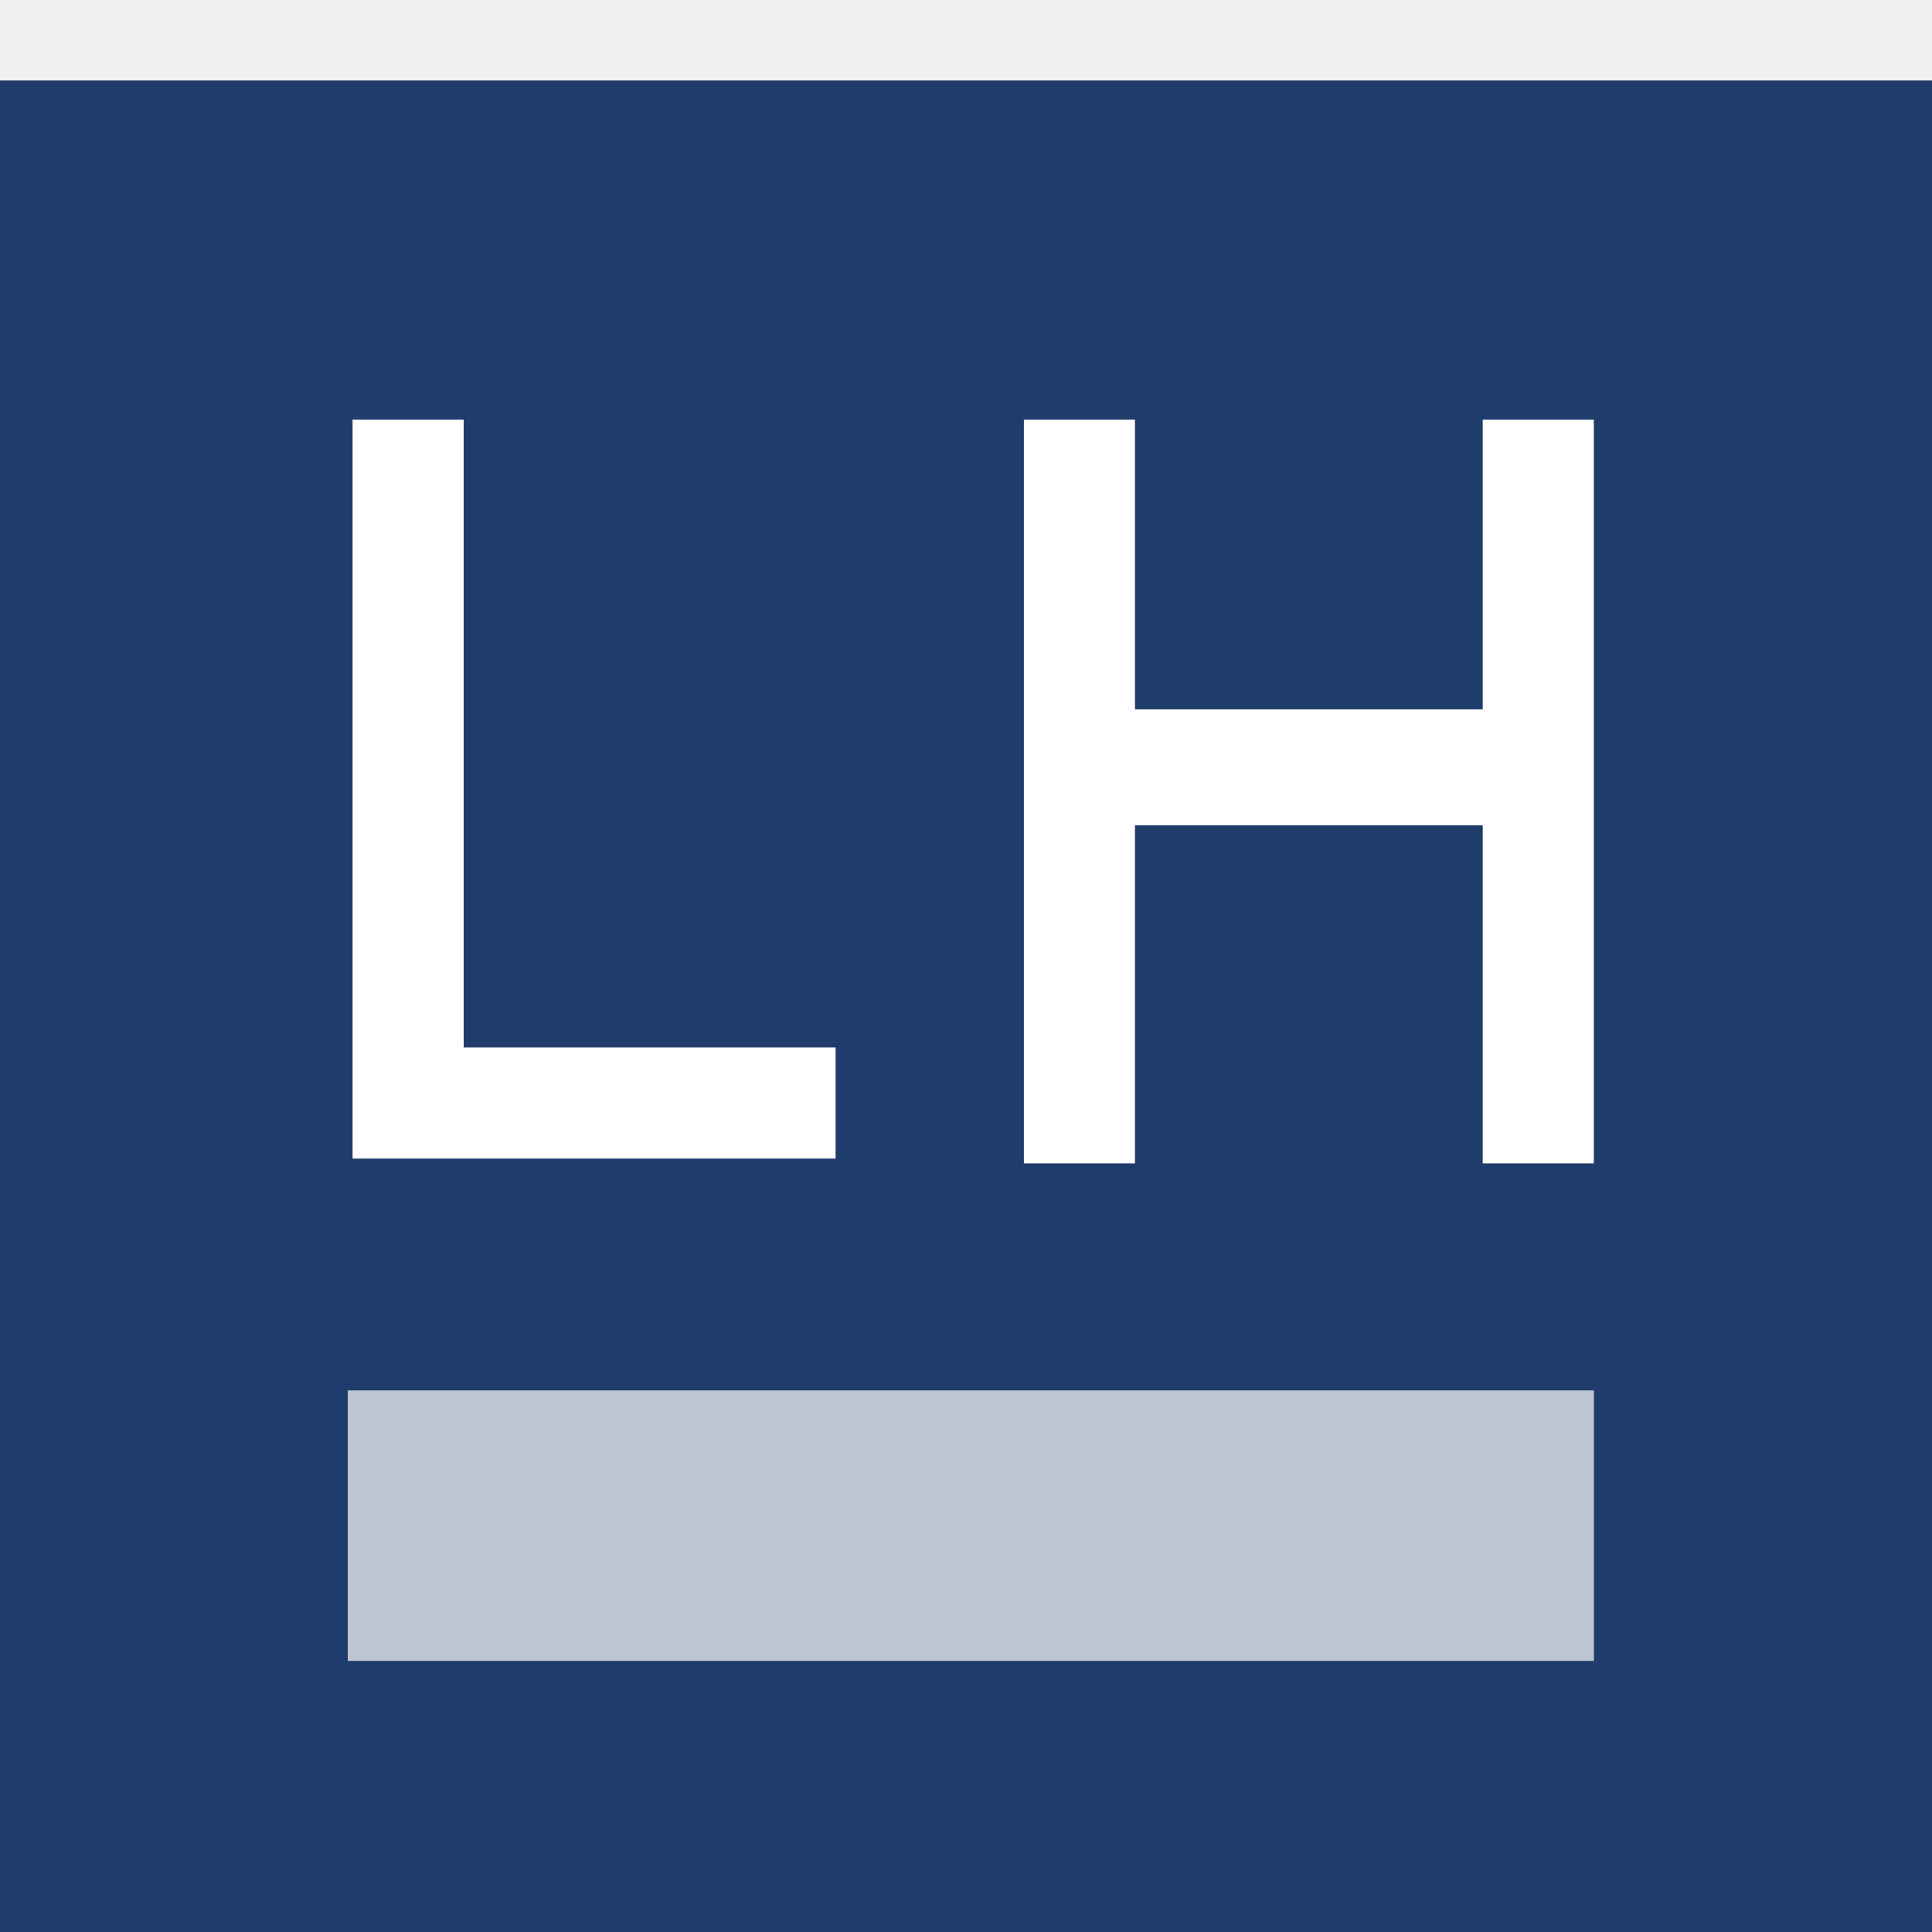
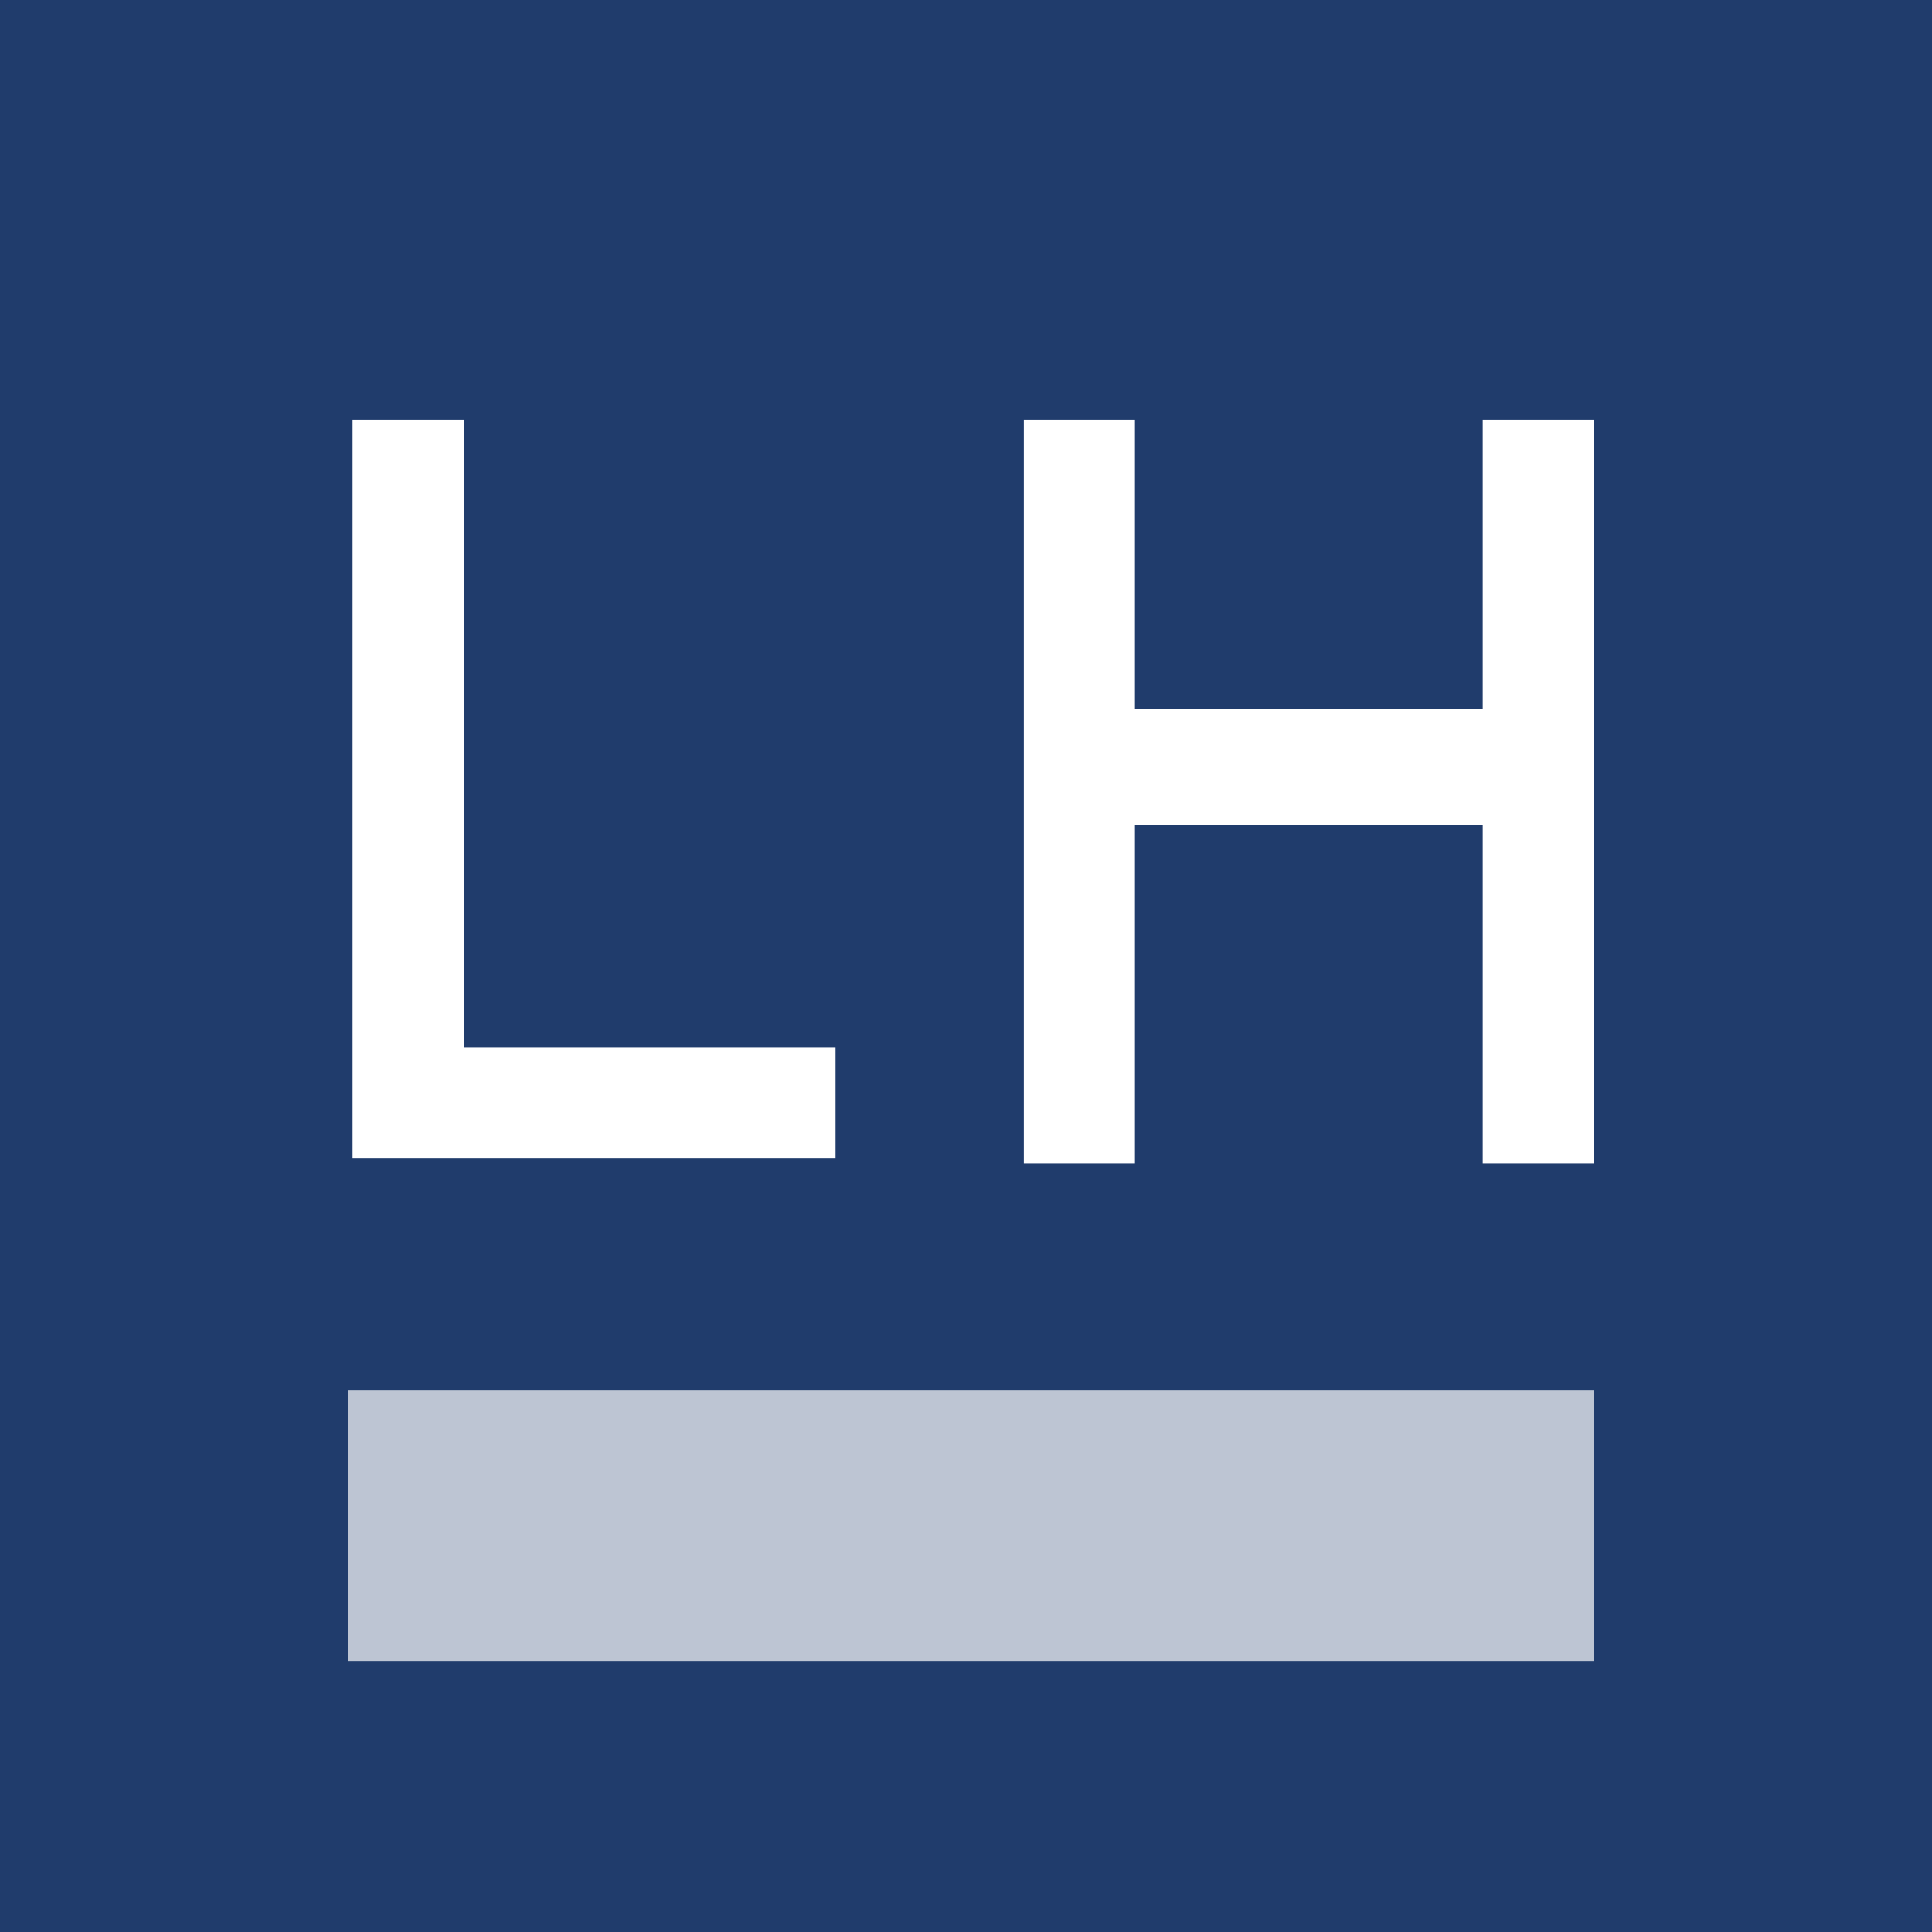
<svg xmlns="http://www.w3.org/2000/svg" viewBox="0 0 24 24">
-   <rect y="1" width="24" height="24" fill="#203C6C" />
+   <rect width="24" height="24" fill="#203C6C" />
  <path d="M10.38 14.392H4.38V5.212H5.76V13.012H10.38V14.392Z" fill="white" />
  <path d="M18.419 5.212V8.812H14.099V5.212H12.719V14.452H14.099V10.252H18.419V14.452H19.799V5.212H18.419Z" fill="white" />
  <path opacity="0.7" d="M19.8 17.272H4.32V20.632H19.8V17.272Z" fill="white" />
</svg>
